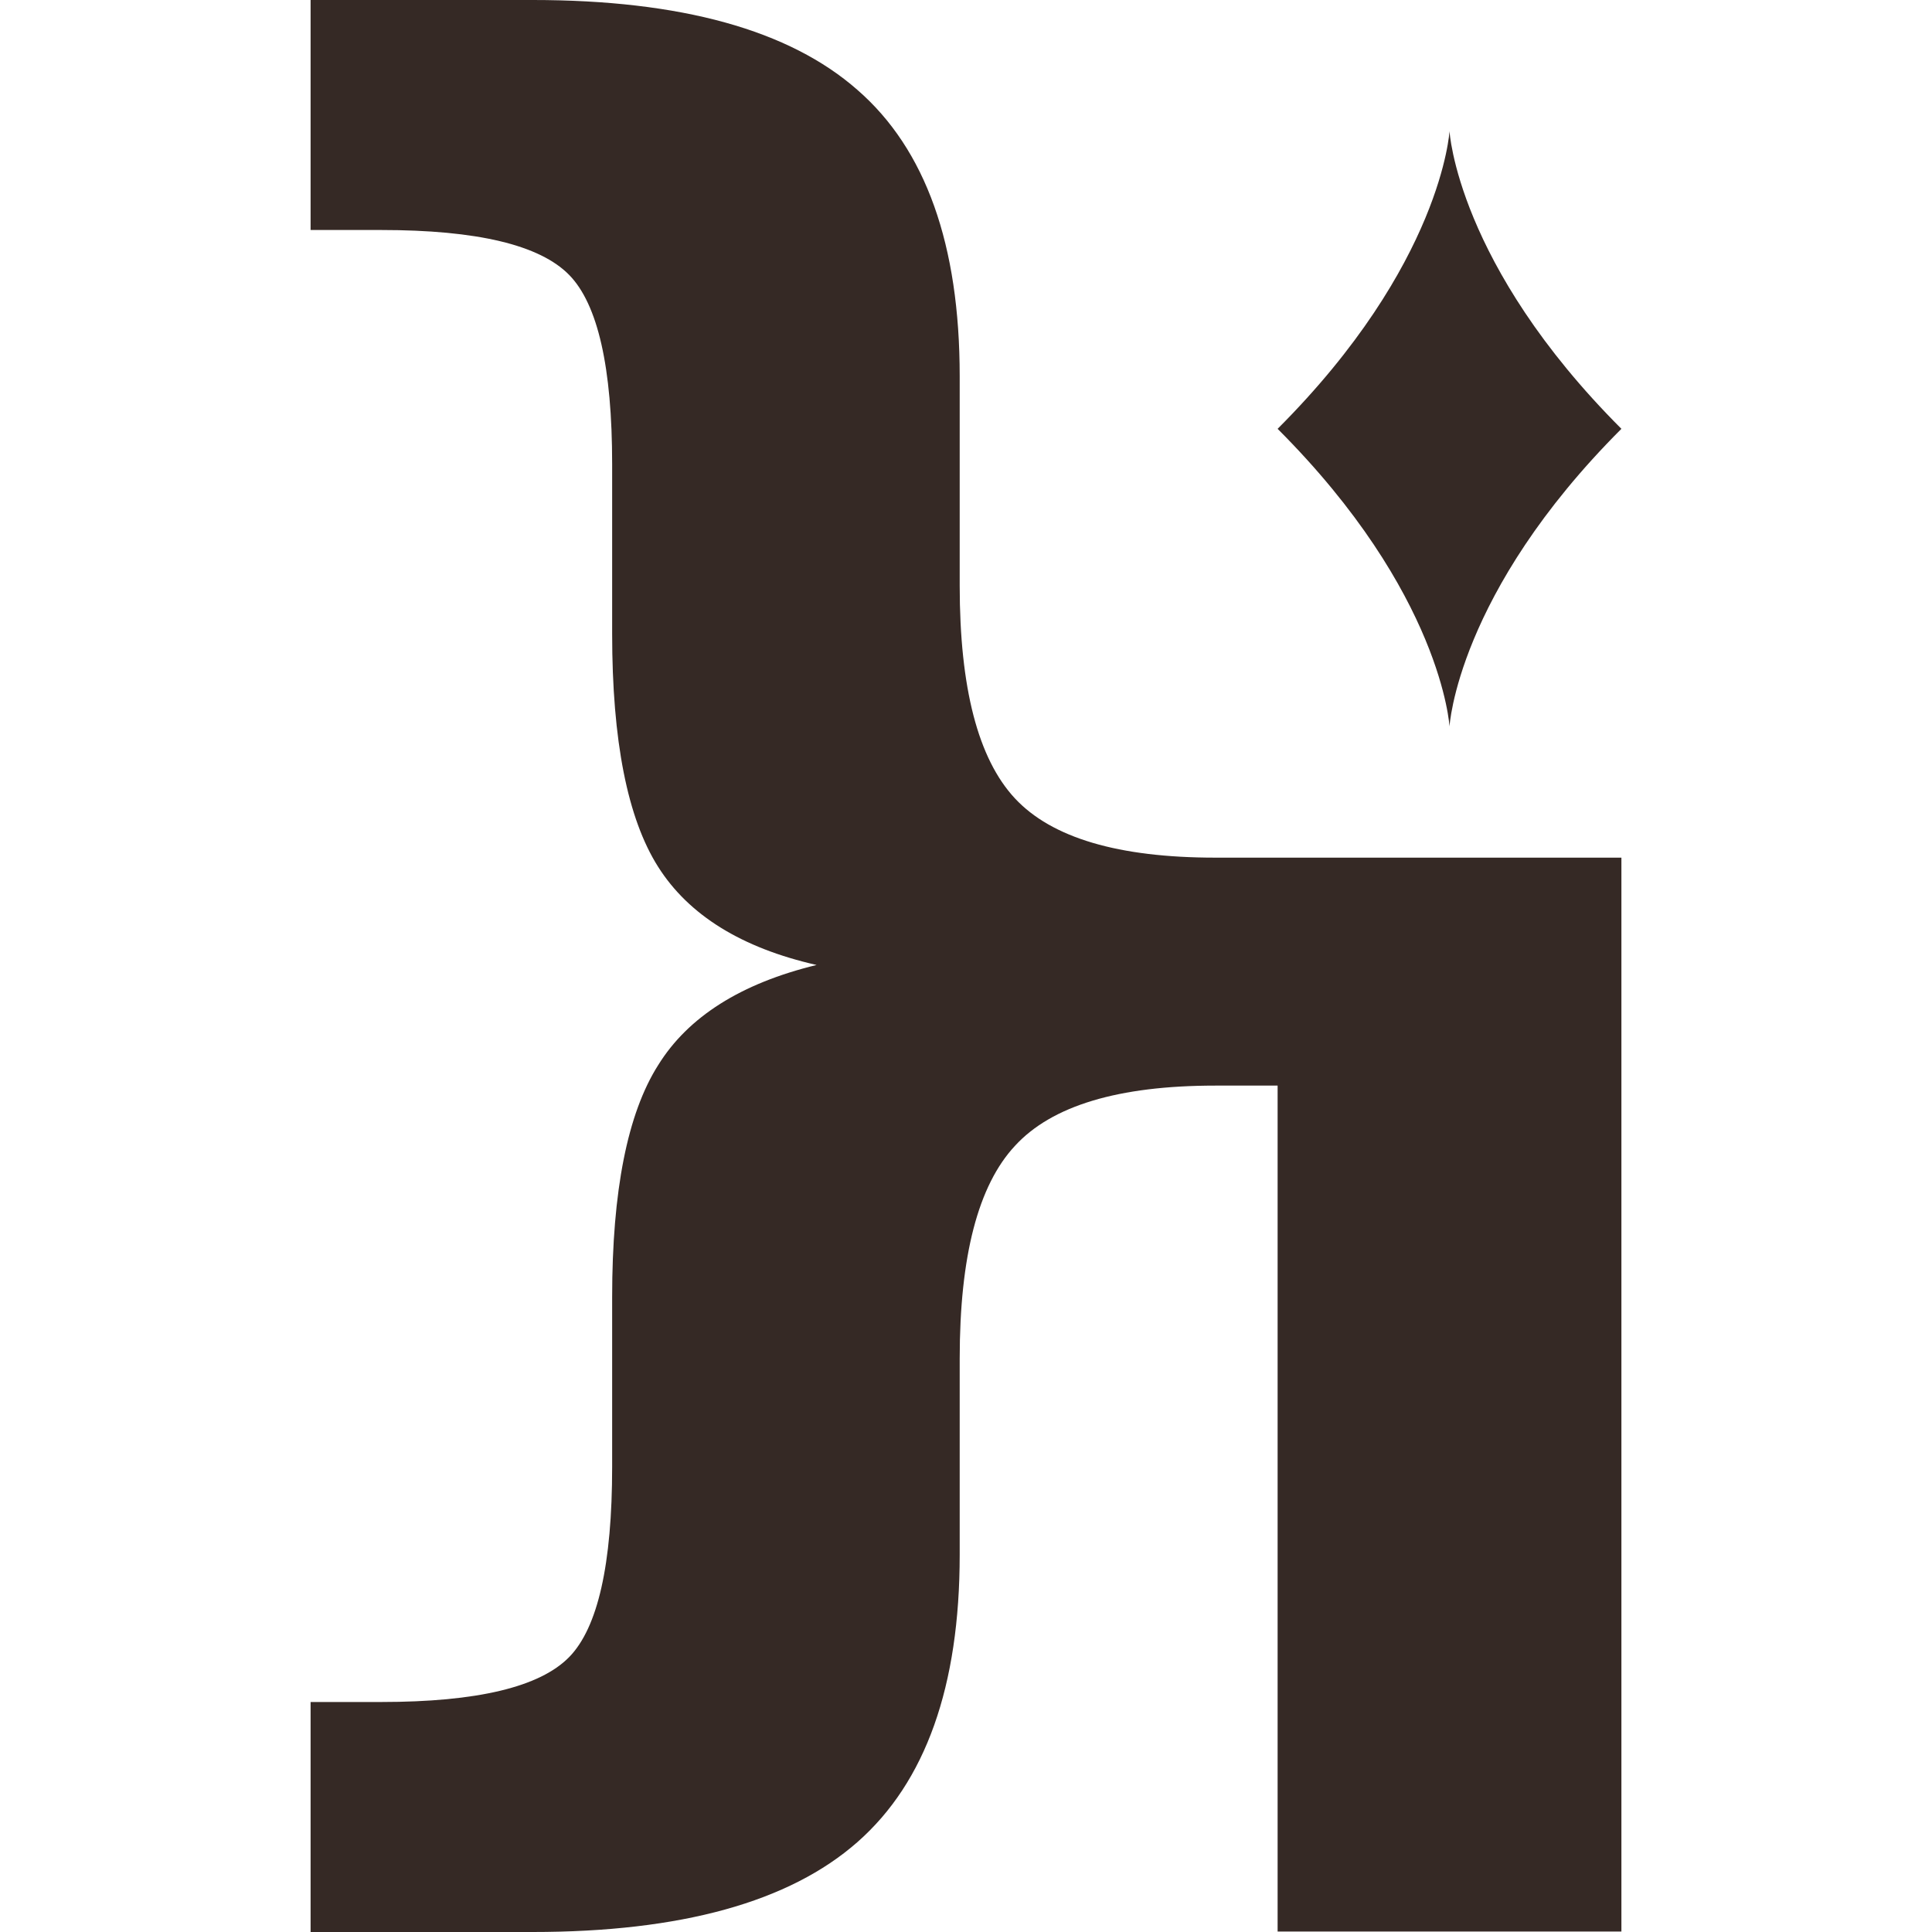
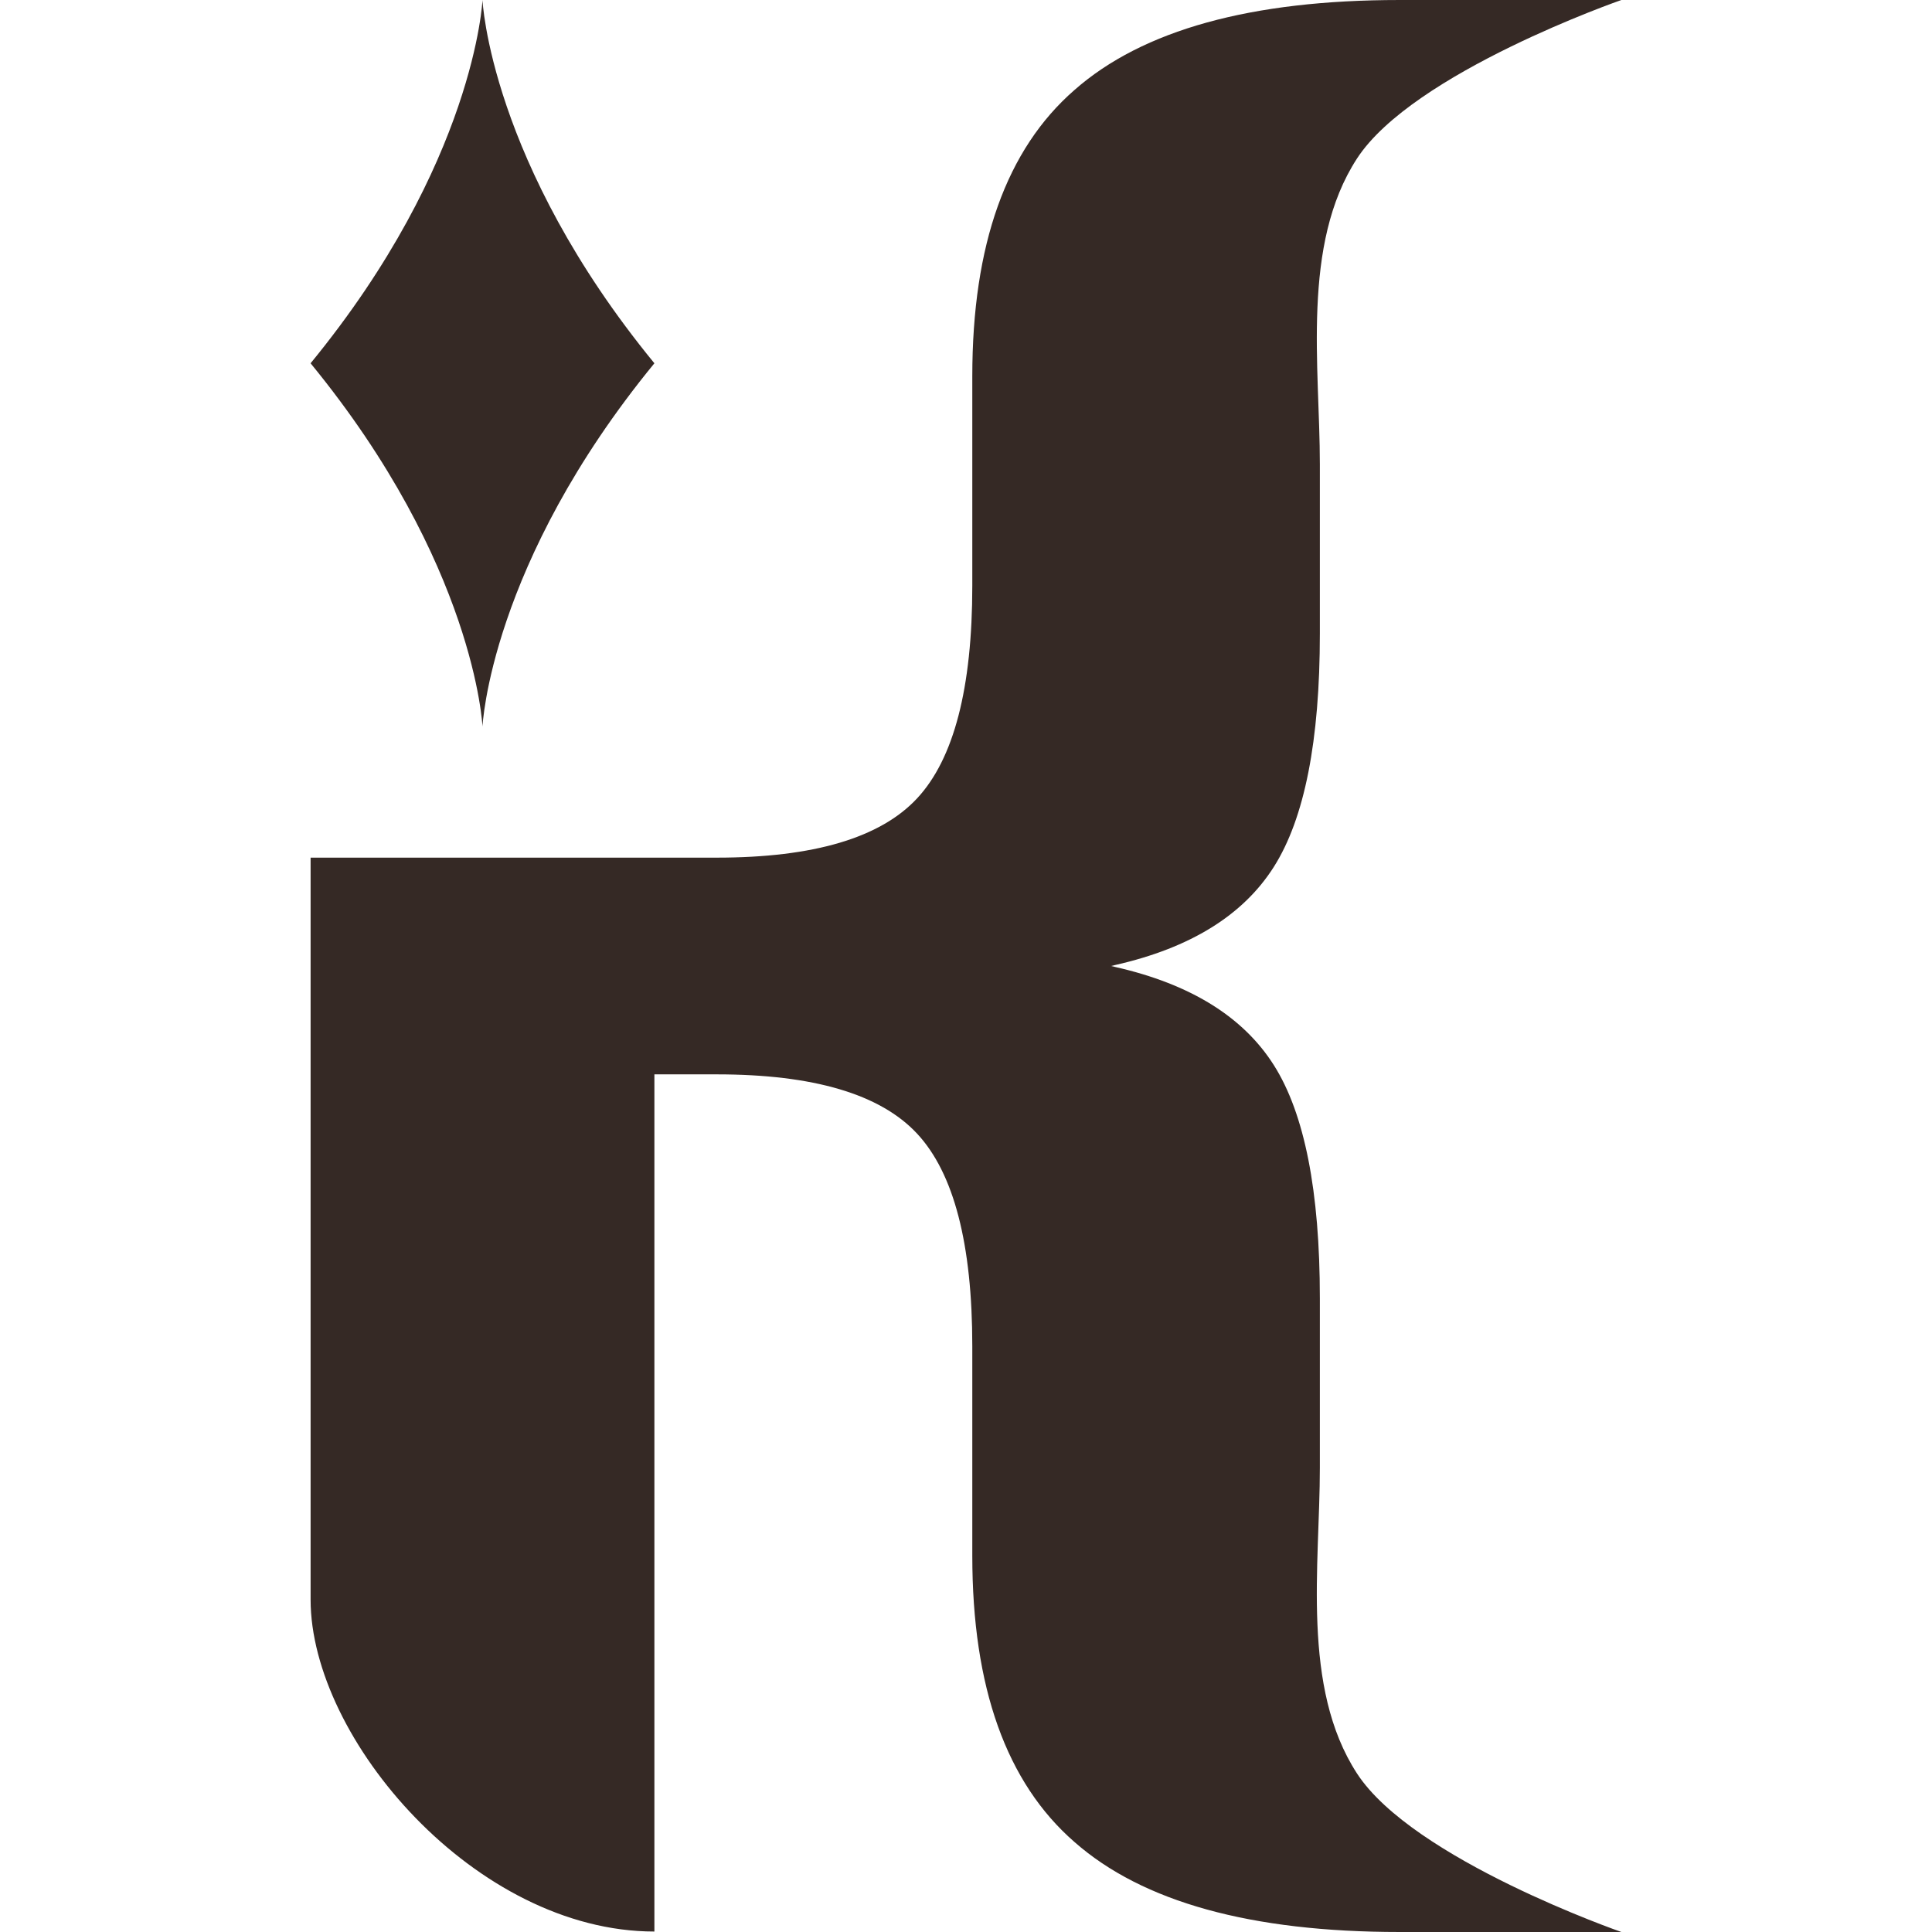
<svg xmlns="http://www.w3.org/2000/svg" width="512" height="512" viewBox="0 0 512 512" version="1.1" id="svg1">
  <defs id="defs1" />
  <style>
    path { fill: #352925; }
    @media (prefers-color-scheme: dark) {
      path { fill: #d6c4b0; }
    }
  </style>
  <g id="layer1" transform="translate(-615.9109,-5.656854)">
-     <g id="g3" transform="translate(22.19641)">
-       <path id="text33" style="font-weight:bold;font-size:554.802px;font-family:'DejaVu Sans';-inkscape-font-specification:'DejaVu Sans Bold';stroke-width:6.25" d="M -676.024,5.657 V 66.61 h -18.691 c -25.465,0 -42.08,3.972 -49.846,11.918 -7.585,7.766 -11.379,24.472 -11.379,50.117 v 44.969 c 0,28.354 -4.062,48.943 -12.189,61.766 -8.127,12.823 -22.124,21.491 -41.99,26.006 20.047,4.876 34.044,13.726 41.99,26.549 8.127,12.823 12.189,33.321 12.189,61.494 v 44.969 c 0,25.826 3.794,42.623 11.379,50.389 7.766,7.946 24.381,11.918 49.846,11.918 h 18.691 v 60.953 h -58.785 c -39.371,0 -68.087,-7.947 -86.146,-23.84 -18.06,-15.893 -27.09,-41.267 -27.09,-76.123 v -52.012 c 0,-27.09 -4.877,-45.873 -14.629,-56.348 -9.752,-10.655 -27.451,-15.982 -53.096,-15.982 h -16.525 v 224.18 h -91.109 V 232.942 h 91.109 16.525 c 25.645,0 43.343,-5.238 53.096,-15.713 9.752,-10.475 14.629,-29.258 14.629,-56.348 v -55.533 c 0,-34.856 9.03,-60.139 27.09,-75.852 18.06,-15.893 46.776,-23.84 86.146,-23.84 z" transform="scale(-1,1)" />
-       <path id="path35" style="fill-opacity:1;stroke:none;stroke-width:5.891;stroke-dasharray:none;stroke-opacity:1;paint-order:normal" d="m 977.85,198.203 c 0,0 1.942,-35.29 45.555,-78.904 -43.613,-43.613 -45.555,-78.904 -45.555,-78.904 0,0 -1.941,35.29 -45.555,78.904 43.614,43.613 45.555,78.904 45.555,78.904 z" />
+     <g id="g70" transform="translate(7.1e-4,-605.2836)" style="fill:#352925;fill-opacity:1">
+       <path id="path69" style="font-weight:bold;font-size:554.802px;font-family:'DejaVu Sans';-inkscape-font-specification:'DejaVu Sans Bold';fill-opacity:1;stroke-width:6.25" d="m 986.815,610.941 c -39.371,0 -68.087,7.945 -86.146,23.838 -18.06,15.712 -27.09,40.998 -27.09,75.854 v 55.533 c 0,27.09 -4.875,45.873 -14.627,56.348 -9.752,10.475 -27.452,15.711 -53.098,15.711 H 789.331 v 0.002 h -91.109 v 196.625 c 0,36.904 43.729,87.965 91.109,87.965 V 895.657 h 16.523 c 25.645,0 43.345,5.236 53.098,15.711 9.752,10.475 14.627,29.258 14.627,56.348 v 55.533 c 0,34.856 9.03,60.141 27.09,75.853 18.06,15.893 46.776,23.838 86.146,23.838 h 58.785 c 0,0 -55.262,-19.188 -70.094,-42.043 -14.796,-22.799 -9.82,-55.3 -9.82,-80.945 v -44.969 c 0,-28.354 -4.064,-48.943 -12.191,-61.766 -8.127,-12.823 -22.122,-21.491 -41.988,-26.006 l -1.123,-0.272 1.123,-0.271 c 19.866,-4.515 33.861,-13.183 41.988,-26.006 8.127,-12.823 12.191,-33.411 12.191,-61.766 v -44.969 c 0,-25.645 -4.975,-58.146 9.82,-80.945 14.831,-22.855 70.094,-42.043 70.094,-42.043 z" />
+       <path id="path70" style="fill-opacity:1;stroke:none;stroke-width:6.507;stroke-dasharray:none;stroke-opacity:1;paint-order:normal" d="m 743.775,803.486 c 0,0 -1.942,-43.059 -45.555,-96.273 43.613,-53.214 45.555,-96.273 45.555,-96.273 0,0 1.941,43.059 45.555,96.273 -43.614,53.214 -45.555,96.273 -45.555,96.273 z" />
    </g>
  </g>
</svg>
